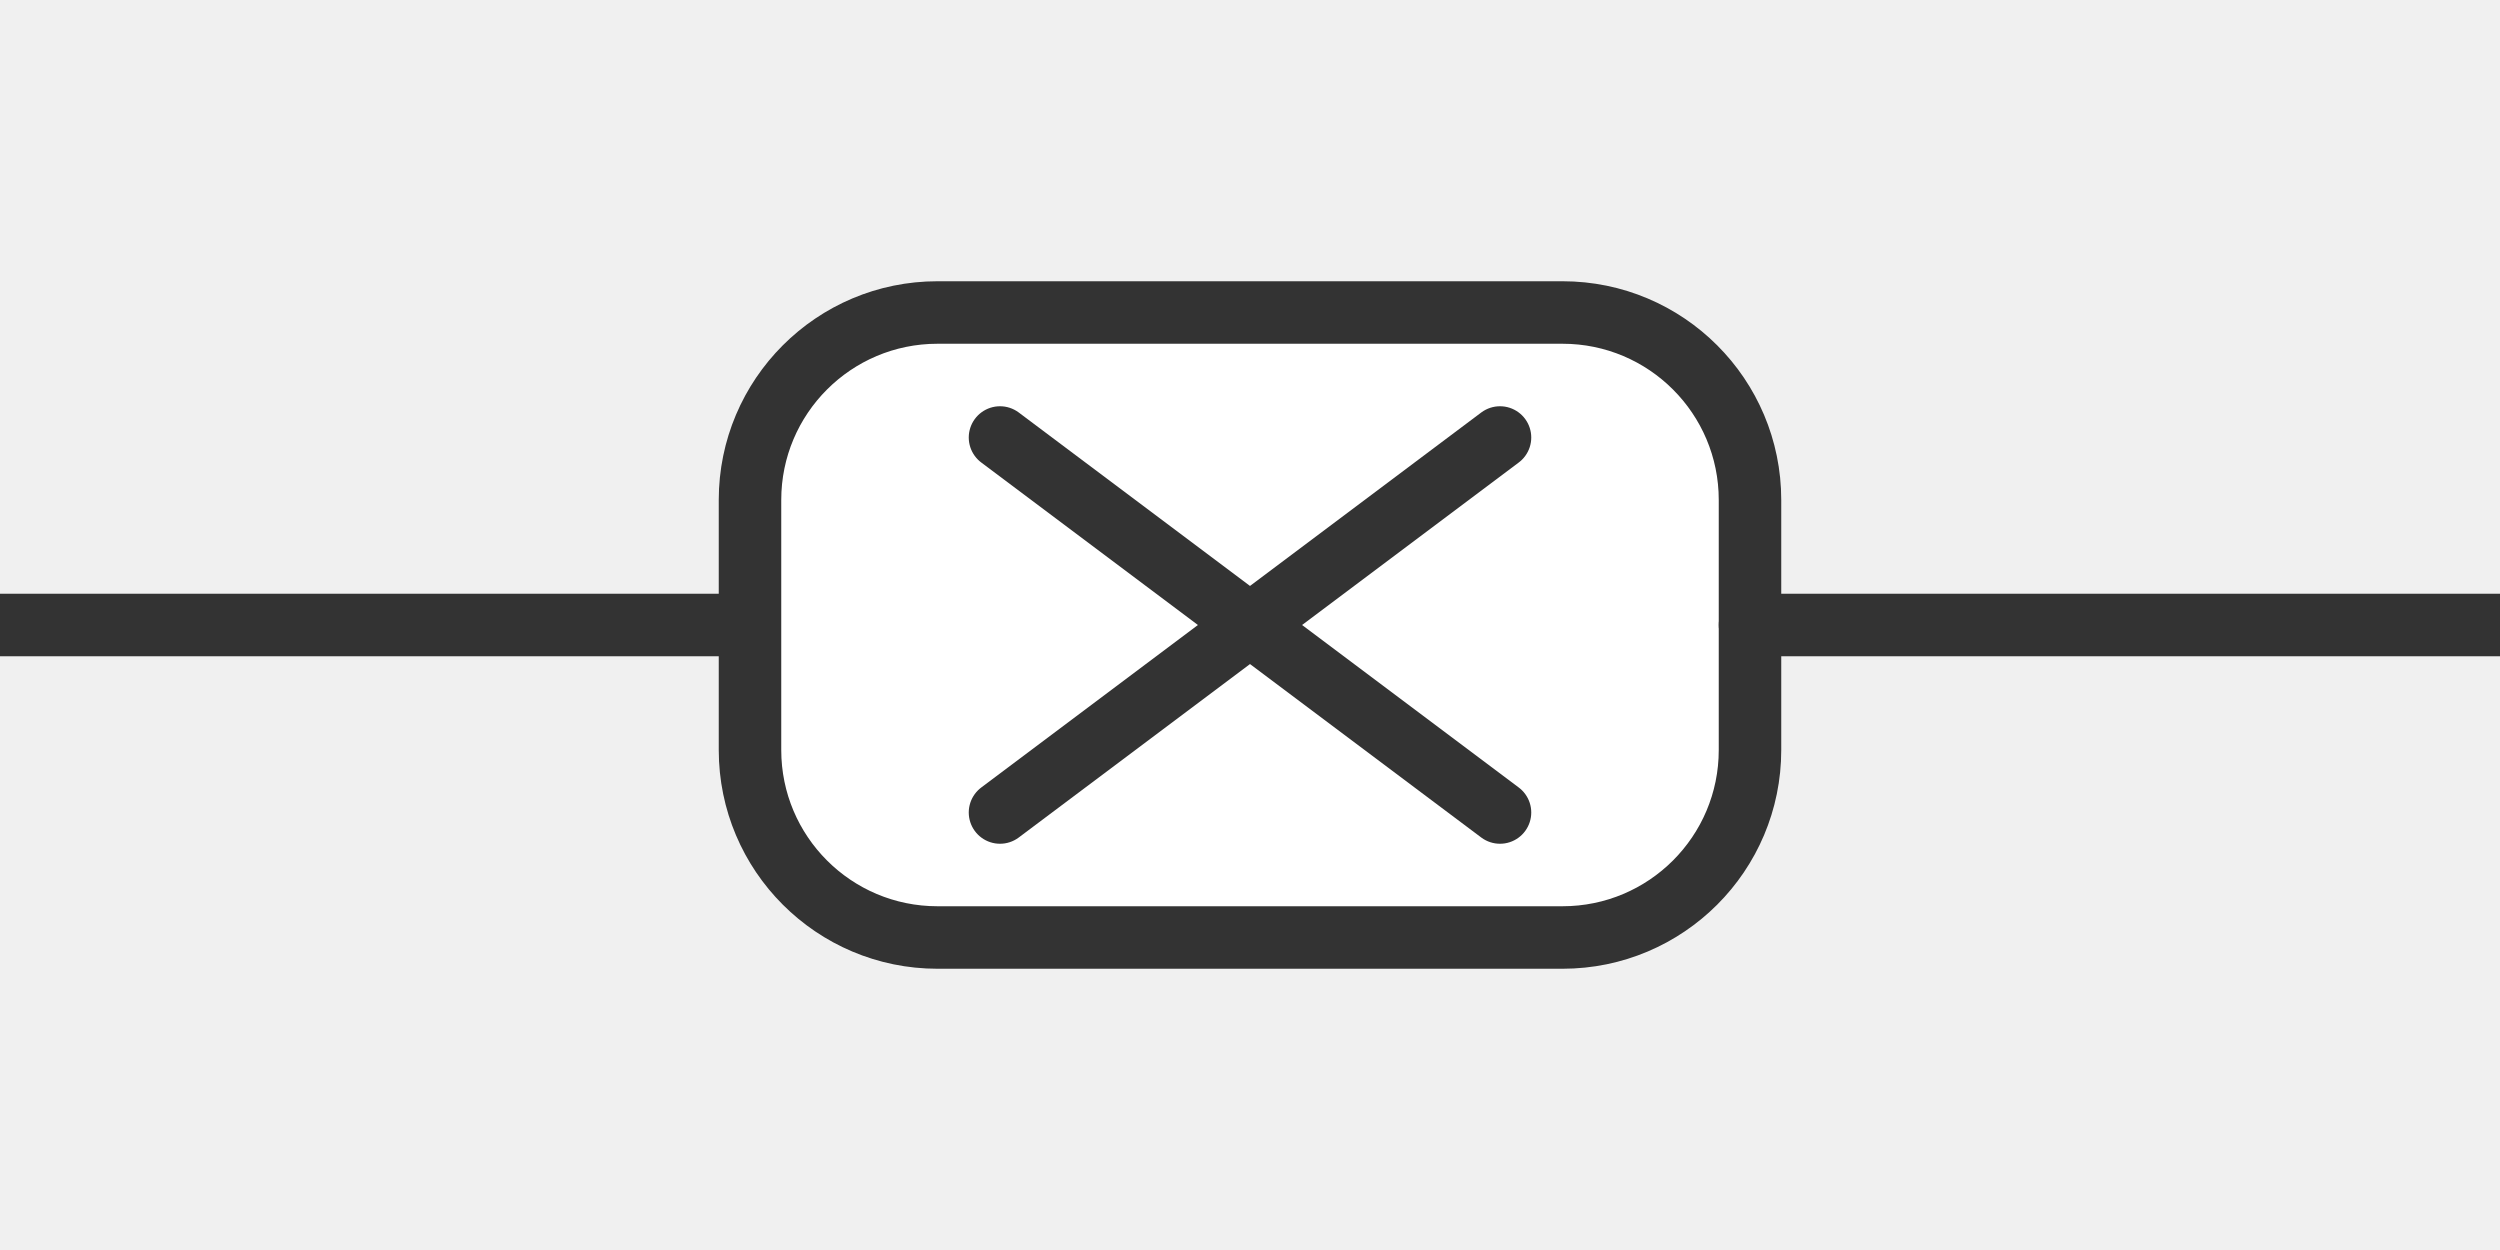
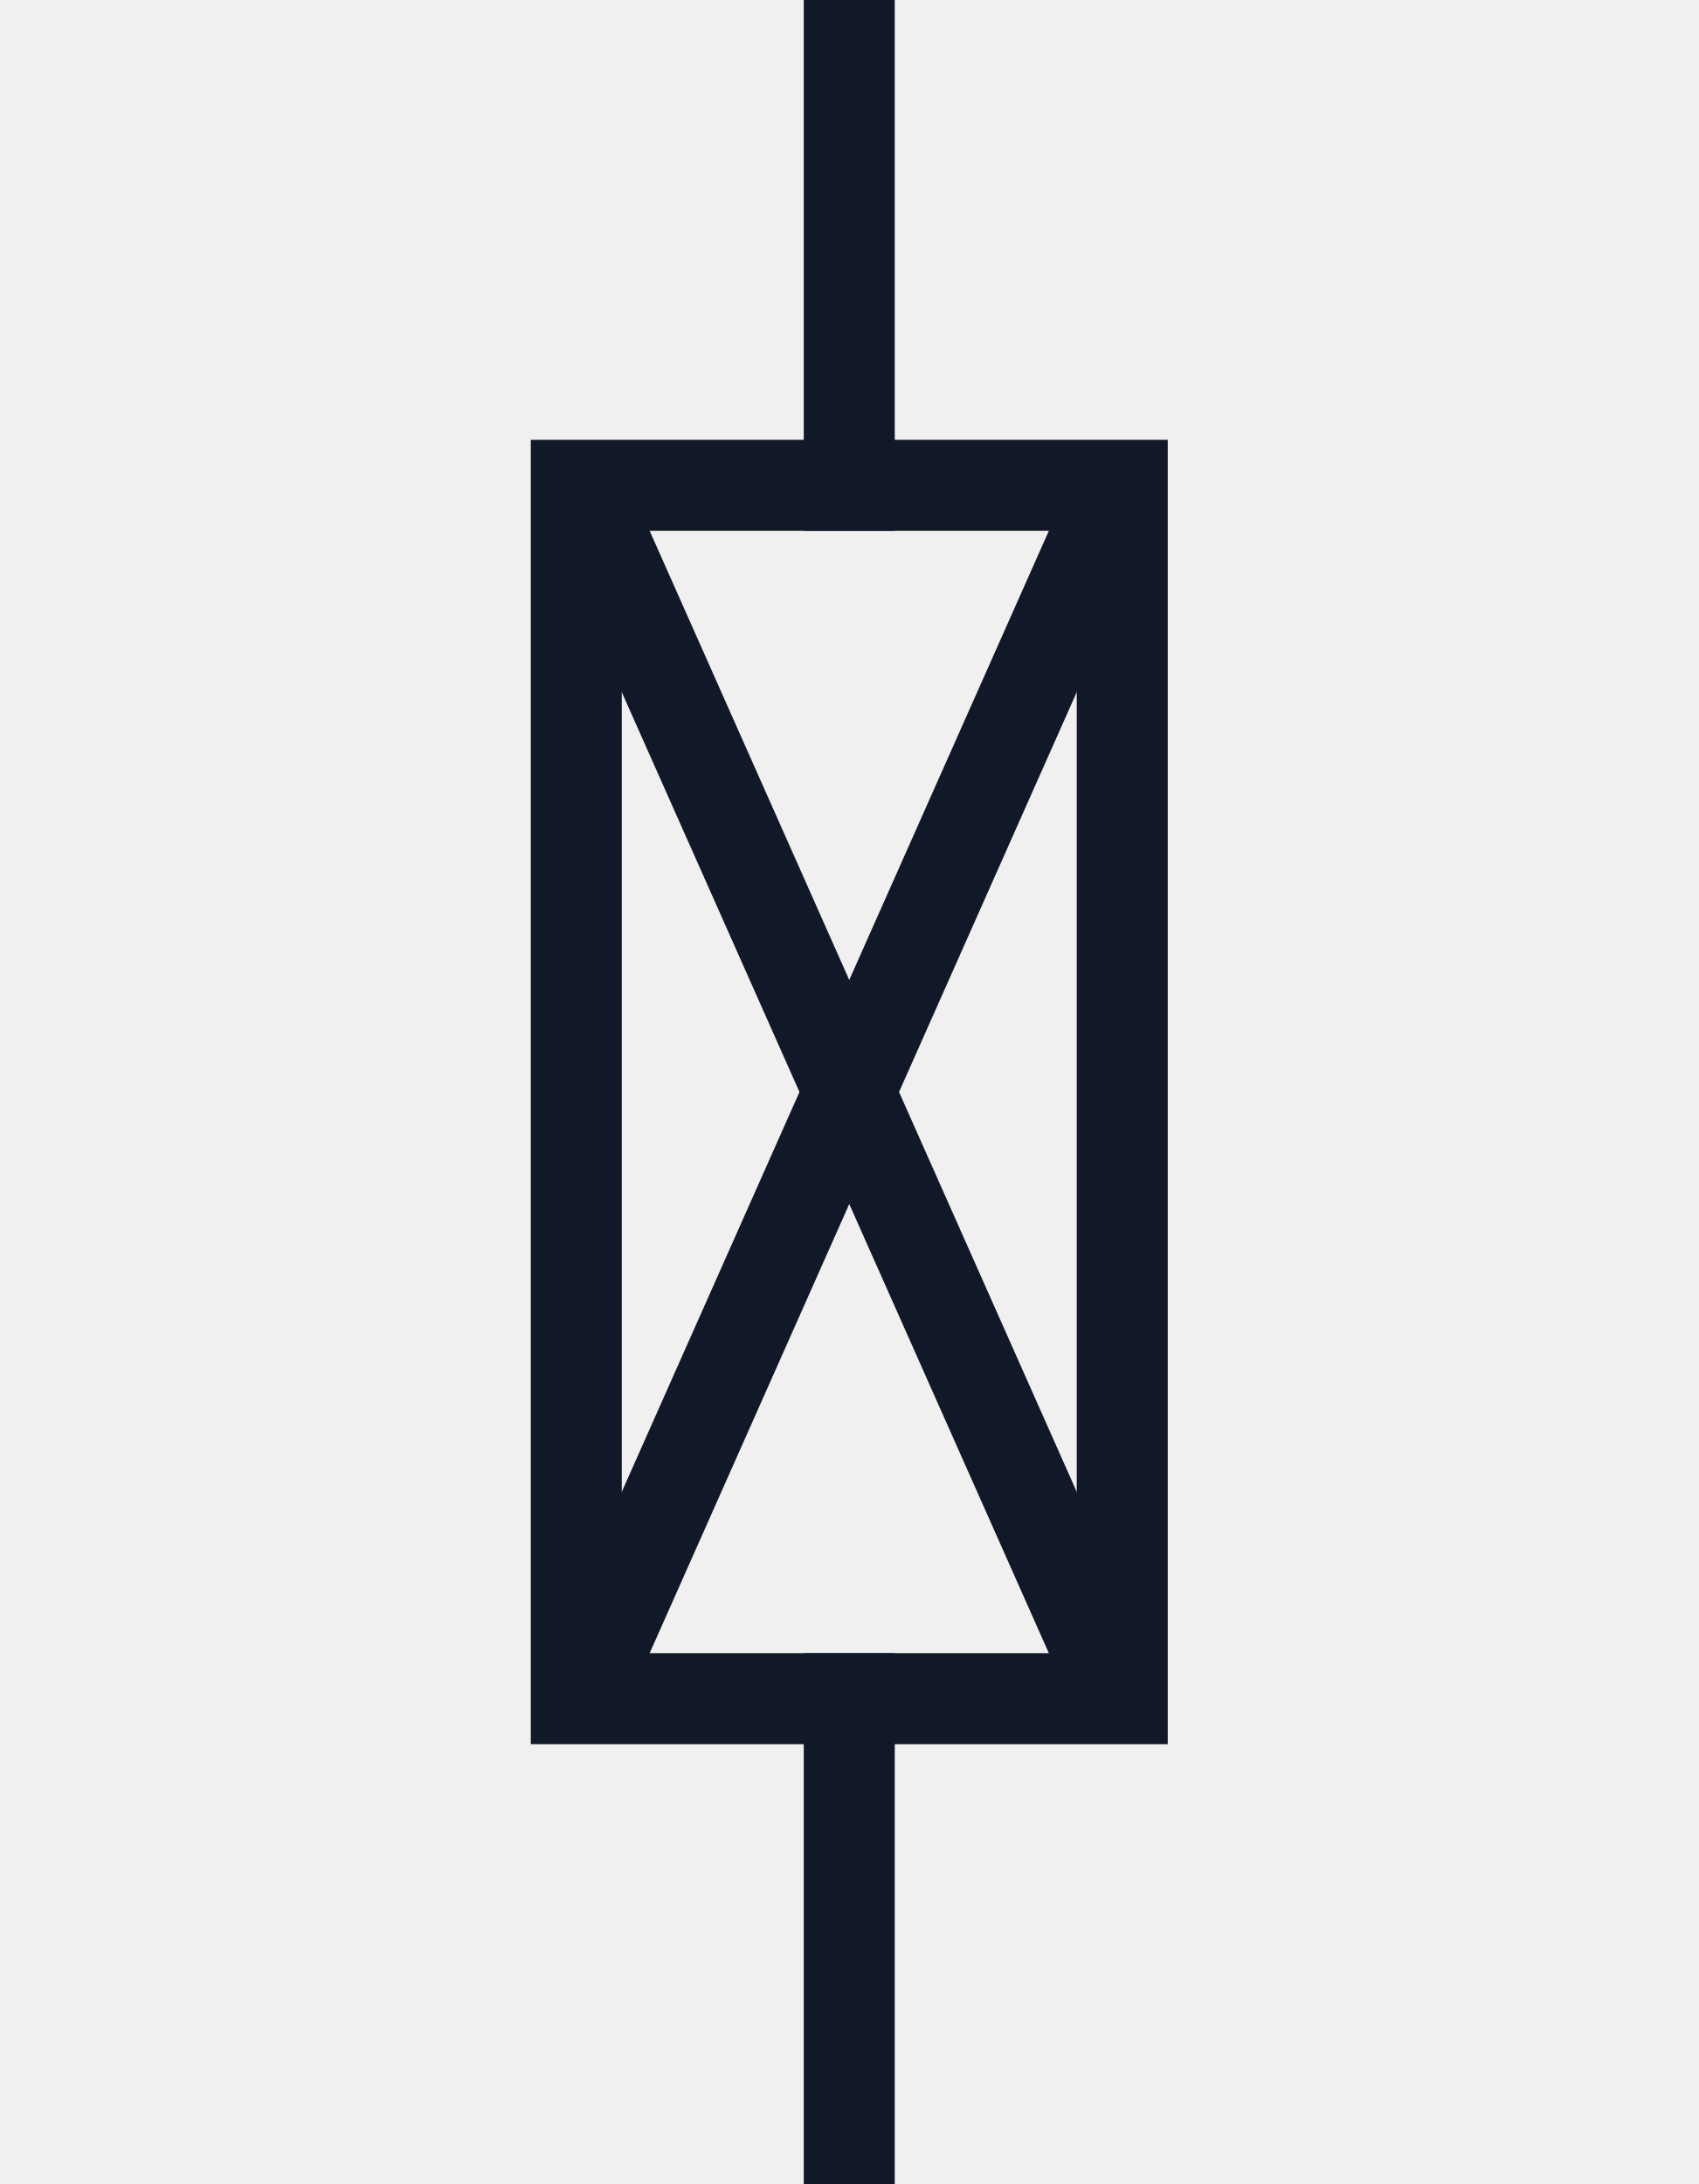
- <svg xmlns="http://www.w3.org/2000/svg" width="80" height="40" viewBox="0 0 80 40">
-   <g fill="none" stroke="#333" stroke-width="2" stroke-linecap="round" stroke-linejoin="round">
-     <line x1="0" y1="20" x2="24" y2="20" />
-     <rect x="24" y="10" width="32" height="20" rx="6" ry="6" fill="#fff" />
-     <line x1="56" y1="20" x2="80" y2="20" />
-     <path d="M32 14 L48 26 M32 26 L48 14" />
+ <svg xmlns="http://www.w3.org/2000/svg" viewBox="0 0 56 72">
+   <g fill="none" stroke="#111827" stroke-width="3" stroke-linecap="square" stroke-linejoin="miter">
+     <path d="M28 0v16" />
+     <path d="M28 56v16" />
+     <rect x="19" y="16" width="18" height="40" />
+     <path d="M20 54l16-36" />
+     <path d="M20 18l16 36" />
  </g>
</svg>
